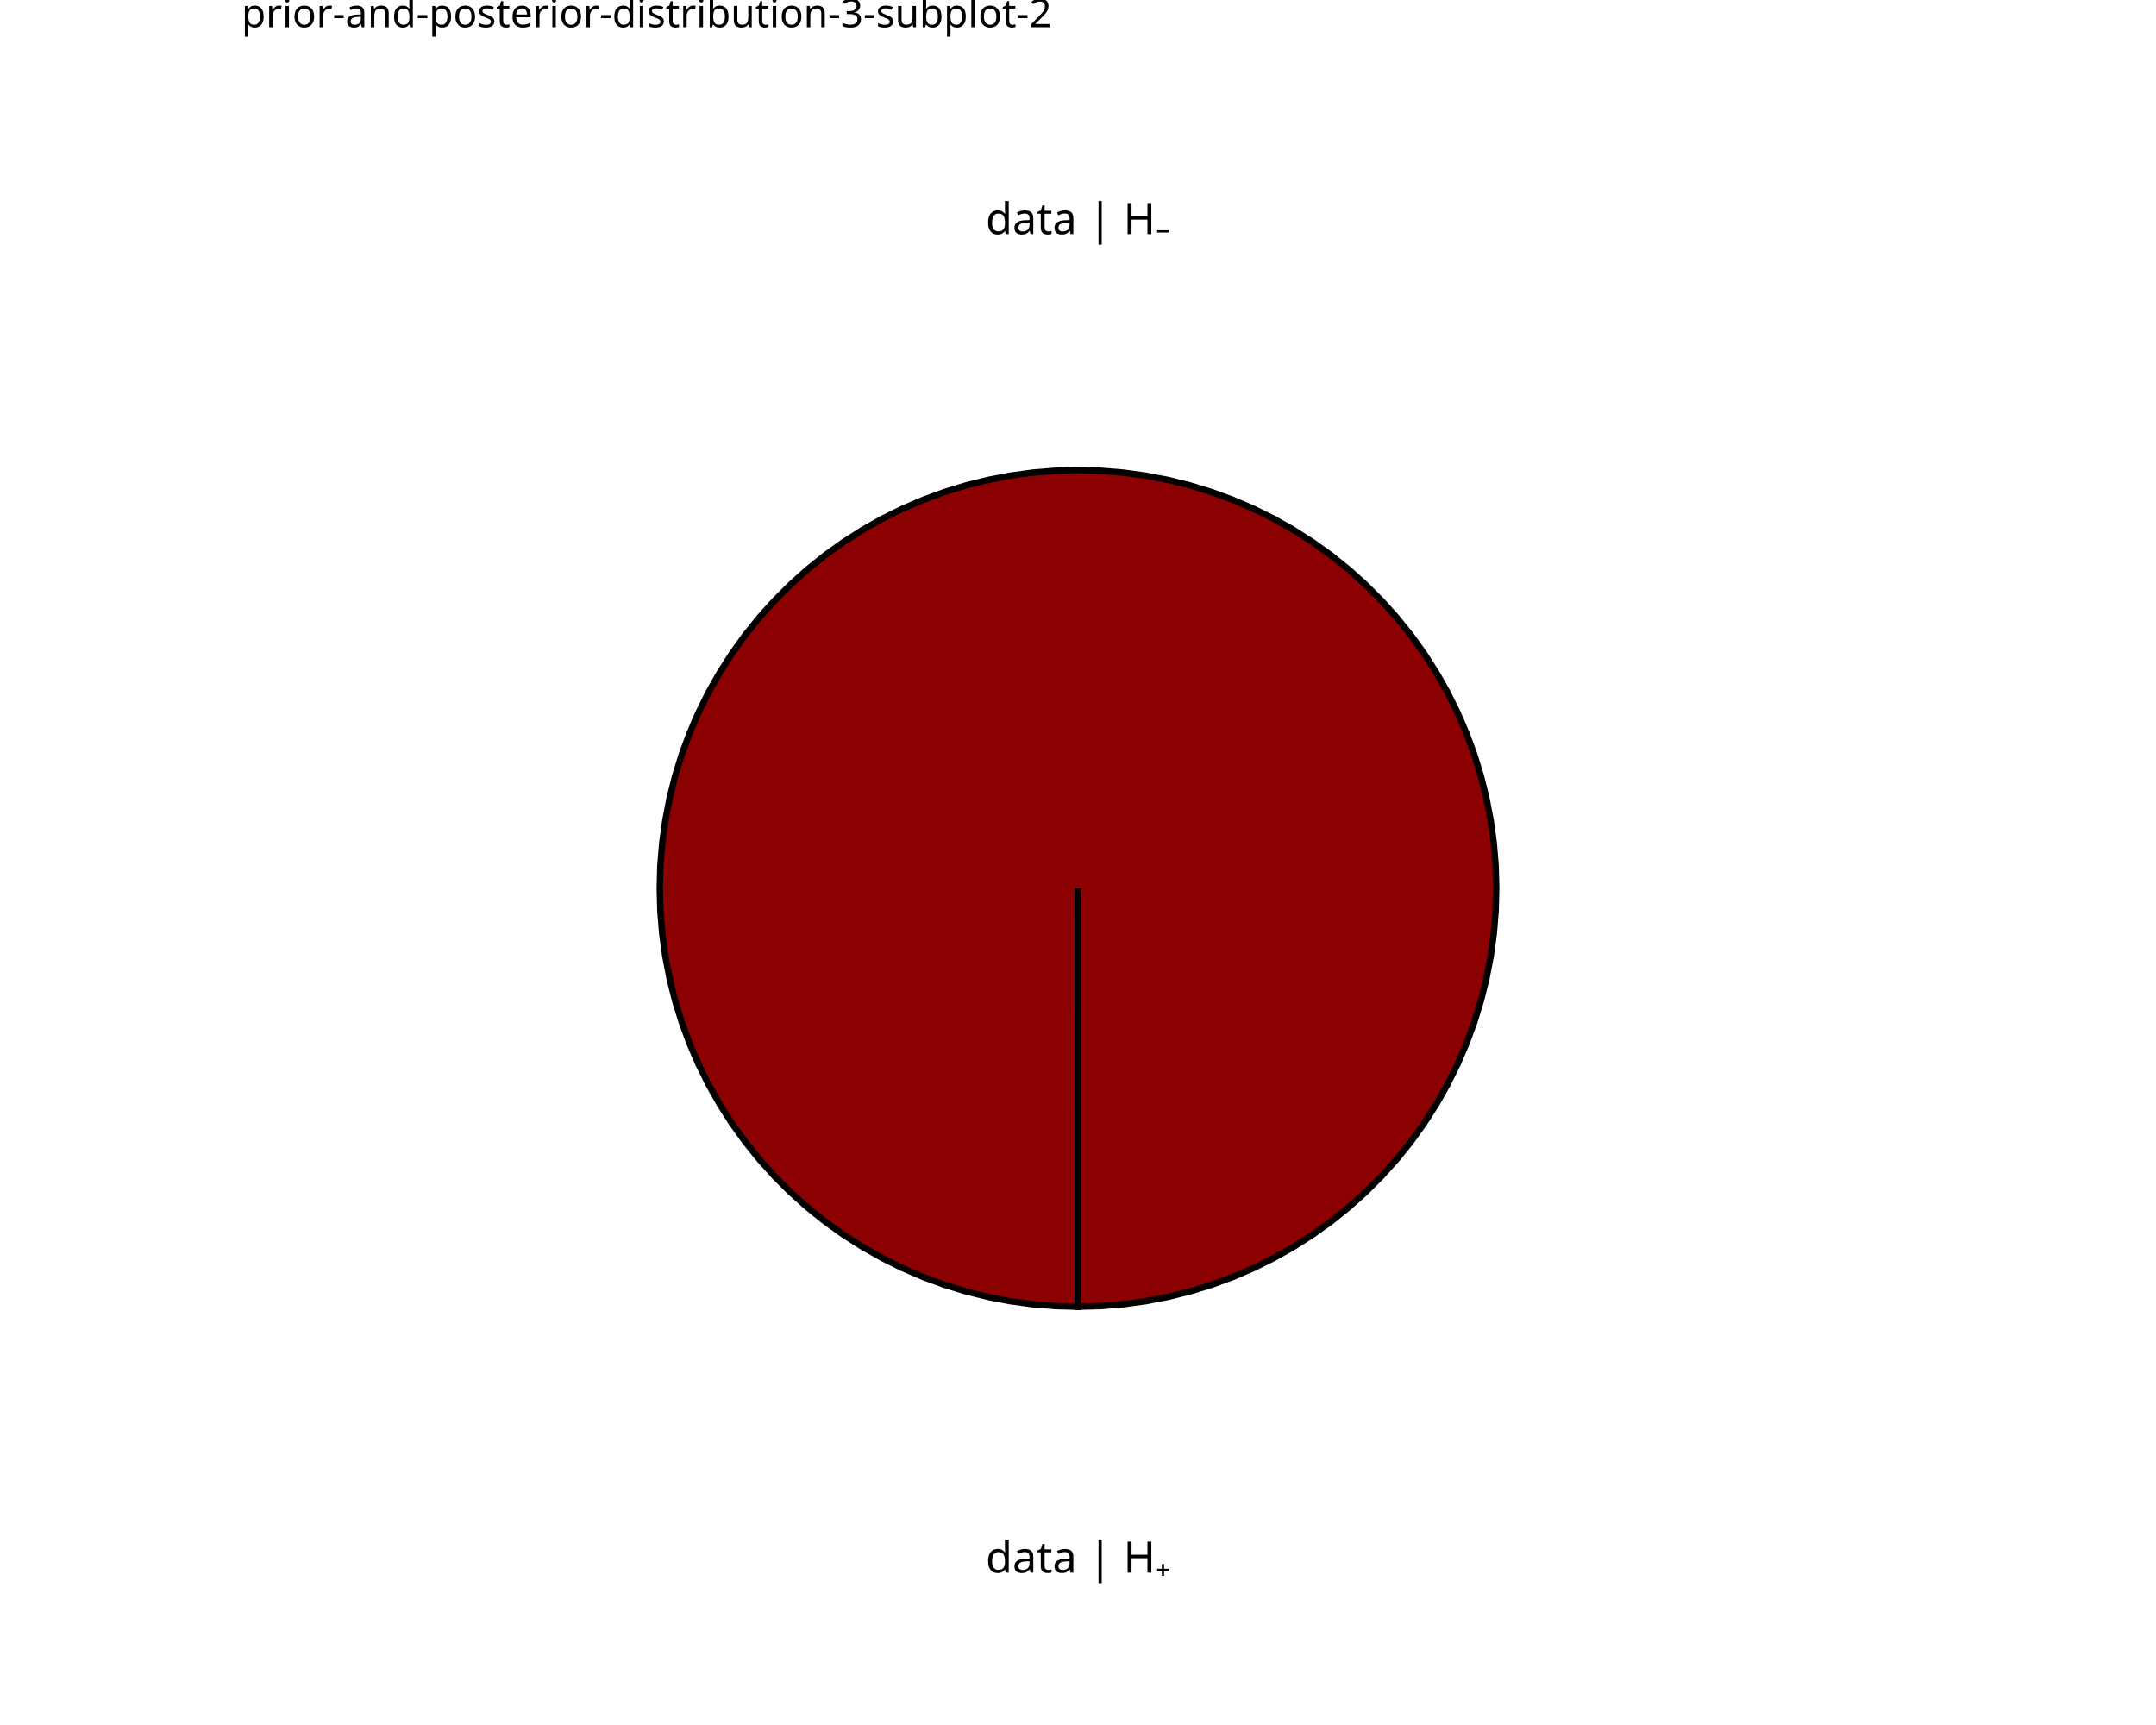
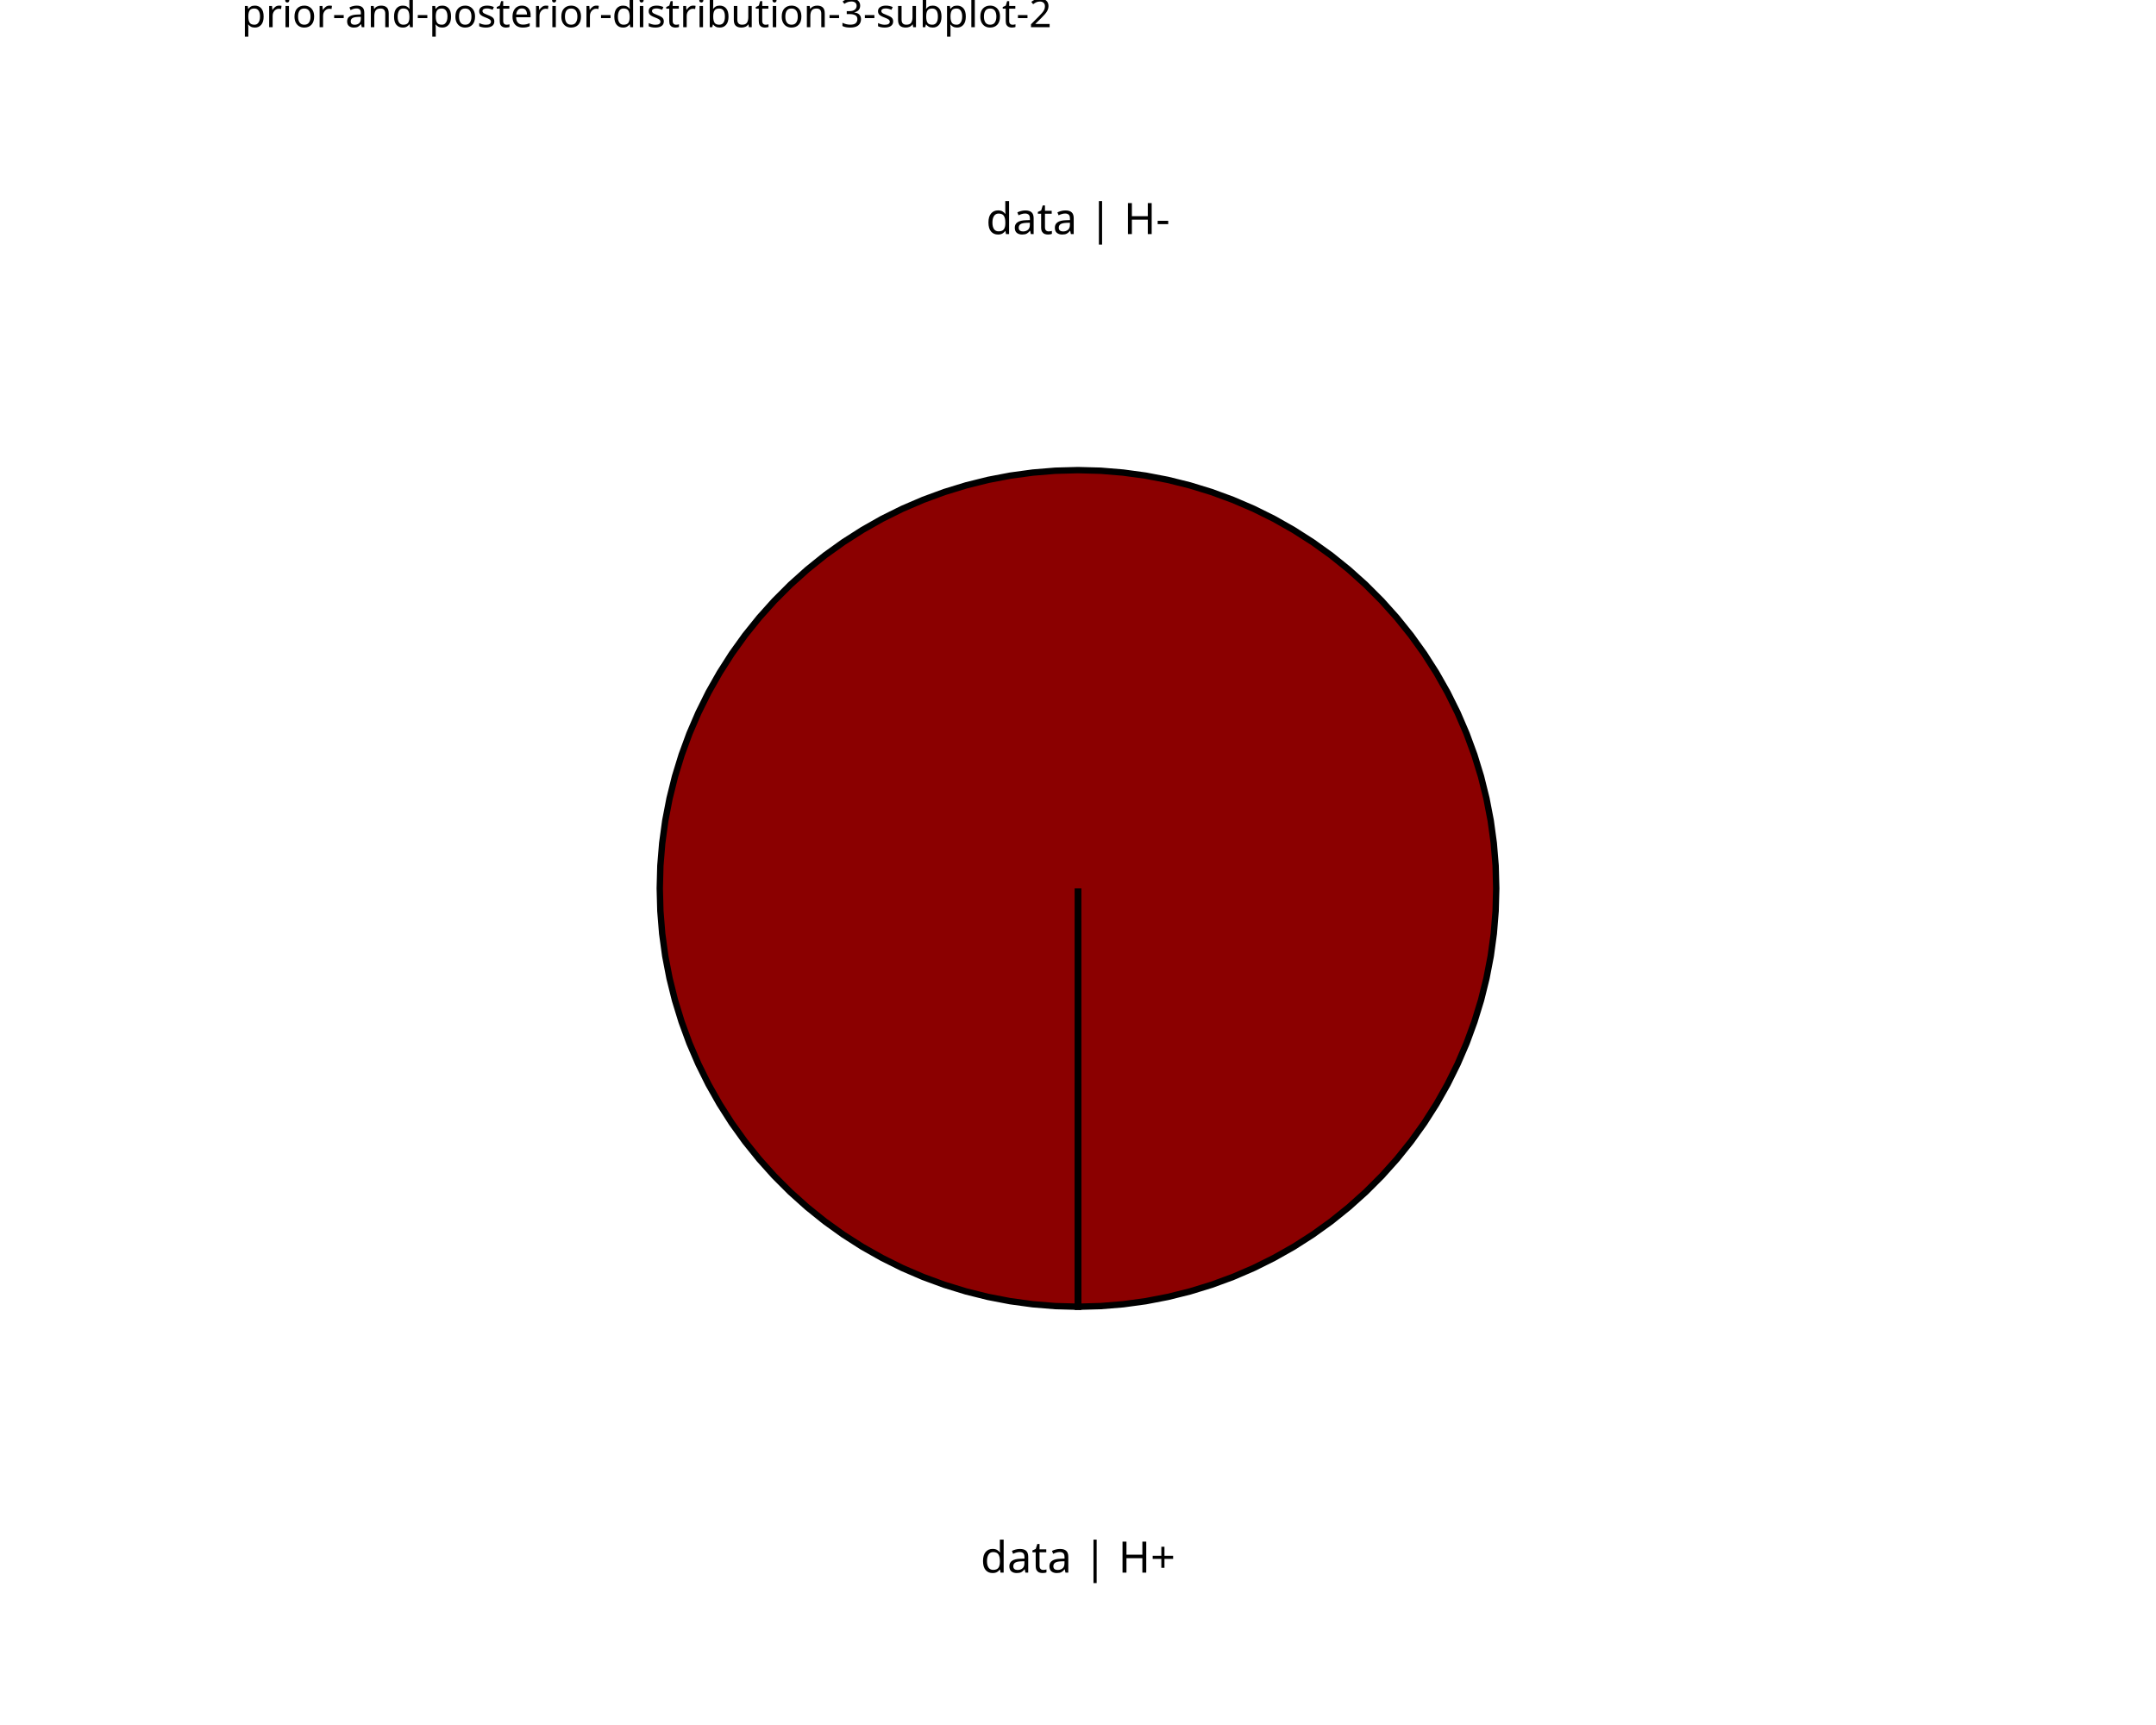
<svg xmlns="http://www.w3.org/2000/svg" class="svglite" data-engine-version="2.0" width="720.00pt" height="576.00pt" viewBox="0 0 720.00 576.00">
  <defs>
    <style type="text/css">
    .svglite line, .svglite polyline, .svglite polygon, .svglite path, .svglite rect, .svglite circle {
      fill: none;
      stroke: #000000;
      stroke-linecap: round;
      stroke-linejoin: round;
      stroke-miterlimit: 10.00;
    }
  </style>
  </defs>
  <rect width="100%" height="100%" style="stroke: none; fill: #FFFFFF;" />
  <defs>
    <clipPath id="cpMC4wMHw3MjAuMDB8MC4wMHw1NzYuMDA=">
      <rect x="0.00" y="0.00" width="720.00" height="576.00" />
    </clipPath>
  </defs>
  <g clip-path="url(#cpMC4wMHw3MjAuMDB8MC4wMHw1NzYuMDA=)">
</g>
  <defs>
    <clipPath id="cpODAuNjV8NjM5LjM1fDAuMDB8NTc2LjAw">
      <rect x="80.65" y="0.00" width="558.70" height="576.00" />
    </clipPath>
  </defs>
  <g clip-path="url(#cpODAuNjV8NjM5LjM1fDAuMDB8NTc2LjAw)">
    <rect x="80.65" y="0.00" width="558.70" height="576.00" style="stroke-width: 10.67; stroke: none;" />
  </g>
  <g clip-path="url(#cpMC4wMHw3MjAuMDB8MC4wMHw1NzYuMDA=)">
</g>
  <defs>
    <clipPath id="cpODAuNjV8NjM5LjM1fDE3LjMwfDU3Ni4wMA==">
      <rect x="80.65" y="17.30" width="558.70" height="558.70" />
    </clipPath>
  </defs>
  <g clip-path="url(#cpODAuNjV8NjM5LjM1fDE3LjMwfDU3Ni4wMA==)">
    <rect x="80.65" y="17.30" width="558.70" height="558.70" style="stroke-width: 10.67; stroke: none;" />
    <polygon points="360.00,296.65 360.00,304.41 360.01,312.17 360.01,319.93 360.01,327.69 360.01,335.45 360.02,343.21 360.02,350.97 360.02,358.73 360.03,366.49 360.03,374.25 360.03,382.01 360.04,389.77 360.04,397.53 360.04,405.29 360.04,413.05 360.05,420.81 360.05,428.57 360.05,436.33 367.61,436.12 375.15,435.50 382.65,434.48 390.07,433.05 397.41,431.22 404.64,429.00 411.74,426.39 418.69,423.40 425.46,420.03 432.05,416.31 438.42,412.23 444.56,407.82 450.45,403.08 456.08,398.03 461.43,392.68 466.48,387.05 471.22,381.15 475.63,375.01 479.70,368.63 483.42,362.05 486.78,355.27 489.77,348.32 492.37,341.22 494.59,333.99 496.41,326.65 497.84,319.22 498.86,311.73 499.47,304.19 499.67,296.63 499.47,289.06 498.85,281.53 497.83,274.03 496.40,266.60 494.58,259.26 492.36,252.03 489.75,244.93 486.76,237.99 483.40,231.21 479.67,224.63 475.60,218.26 471.18,212.11 466.44,206.22 461.39,200.59 456.04,195.24 450.41,190.19 444.52,185.45 438.37,181.04 432.00,176.97 425.42,173.24 418.64,169.88 411.69,166.90 404.59,164.29 397.36,162.07 390.02,160.24 382.59,158.82 375.10,157.80 367.56,157.18 360.00,156.98 352.44,157.18 344.90,157.80 337.41,158.82 329.98,160.24 322.64,162.07 315.41,164.29 308.31,166.90 301.36,169.88 294.58,173.24 288.00,176.97 281.63,181.04 275.48,185.45 269.59,190.19 263.96,195.24 258.61,200.59 253.56,206.22 248.82,212.11 244.40,218.26 240.33,224.63 236.60,231.21 233.24,237.99 230.25,244.93 227.64,252.03 225.42,259.26 223.60,266.60 222.17,274.03 221.15,281.53 220.53,289.06 220.33,296.63 220.53,304.19 221.14,311.73 222.16,319.22 223.59,326.65 225.41,333.99 227.63,341.22 230.23,348.32 233.22,355.27 236.58,362.05 240.30,368.63 244.37,375.01 248.78,381.15 253.52,387.05 258.57,392.68 263.92,398.03 269.55,403.08 275.44,407.82 281.58,412.23 287.95,416.31 294.54,420.03 301.31,423.40 308.26,426.39 315.36,429.00 322.59,431.22 329.93,433.05 337.35,434.48 344.85,435.50 352.39,436.12 359.95,436.33 359.95,428.57 359.95,420.81 359.96,413.05 359.96,405.29 359.96,397.53 359.96,389.77 359.97,382.01 359.97,374.25 359.97,366.49 359.98,358.73 359.98,350.97 359.98,343.21 359.99,335.45 359.99,327.69 359.99,319.93 359.99,312.17 360.00,304.41 360.00,296.65 360.00,296.65 " style="stroke-width: 2.13; stroke-linecap: butt; stroke-linejoin: miter; fill: #8B0000;" />
    <polygon points="360.00,296.65 360.00,304.41 359.99,312.17 359.99,319.93 359.99,327.69 359.99,335.45 359.98,343.21 359.98,350.97 359.98,358.73 359.97,366.49 359.97,374.25 359.97,382.01 359.96,389.77 359.96,397.53 359.96,405.29 359.96,413.05 359.95,420.81 359.95,428.57 359.95,436.33 360.05,436.33 360.05,428.57 360.05,420.81 360.04,413.05 360.04,405.29 360.04,397.53 360.04,389.77 360.03,382.01 360.03,374.25 360.03,366.49 360.02,358.73 360.02,350.97 360.02,343.21 360.01,335.45 360.01,327.69 360.01,319.93 360.01,312.17 360.00,304.41 360.00,296.65 360.00,296.65 " style="stroke-width: 2.13; stroke-linecap: butt; stroke-linejoin: miter; fill: #FFFFFF;" />
-     <text x="360.00" y="525.12" text-anchor="middle" style="font-size: 14.51px; font-family: sans;" textLength="61.44px" lengthAdjust="spacingAndGlyphs">data | H₊</text>
-     <text x="360.00" y="78.17" text-anchor="middle" style="font-size: 14.51px; font-family: sans;" textLength="61.44px" lengthAdjust="spacingAndGlyphs">data | H₋</text>
+     <text x="360.00" y="525.12" text-anchor="middle" style="font-size: 14.51px; font-family: sans;" textLength="59.04px" lengthAdjust="spacingAndGlyphs">data | H+</text>
+     <text x="360.00" y="78.17" text-anchor="middle" style="font-size: 14.51px; font-family: sans;" textLength="55.39px" lengthAdjust="spacingAndGlyphs">data | H-</text>
  </g>
  <g clip-path="url(#cpMC4wMHw3MjAuMDB8MC4wMHw1NzYuMDA=)">
    <text x="80.65" y="9.08" style="font-size: 13.20px; font-family: sans;" textLength="247.25px" lengthAdjust="spacingAndGlyphs">prior-and-posterior-distribution-3-subplot-2</text>
  </g>
</svg>
